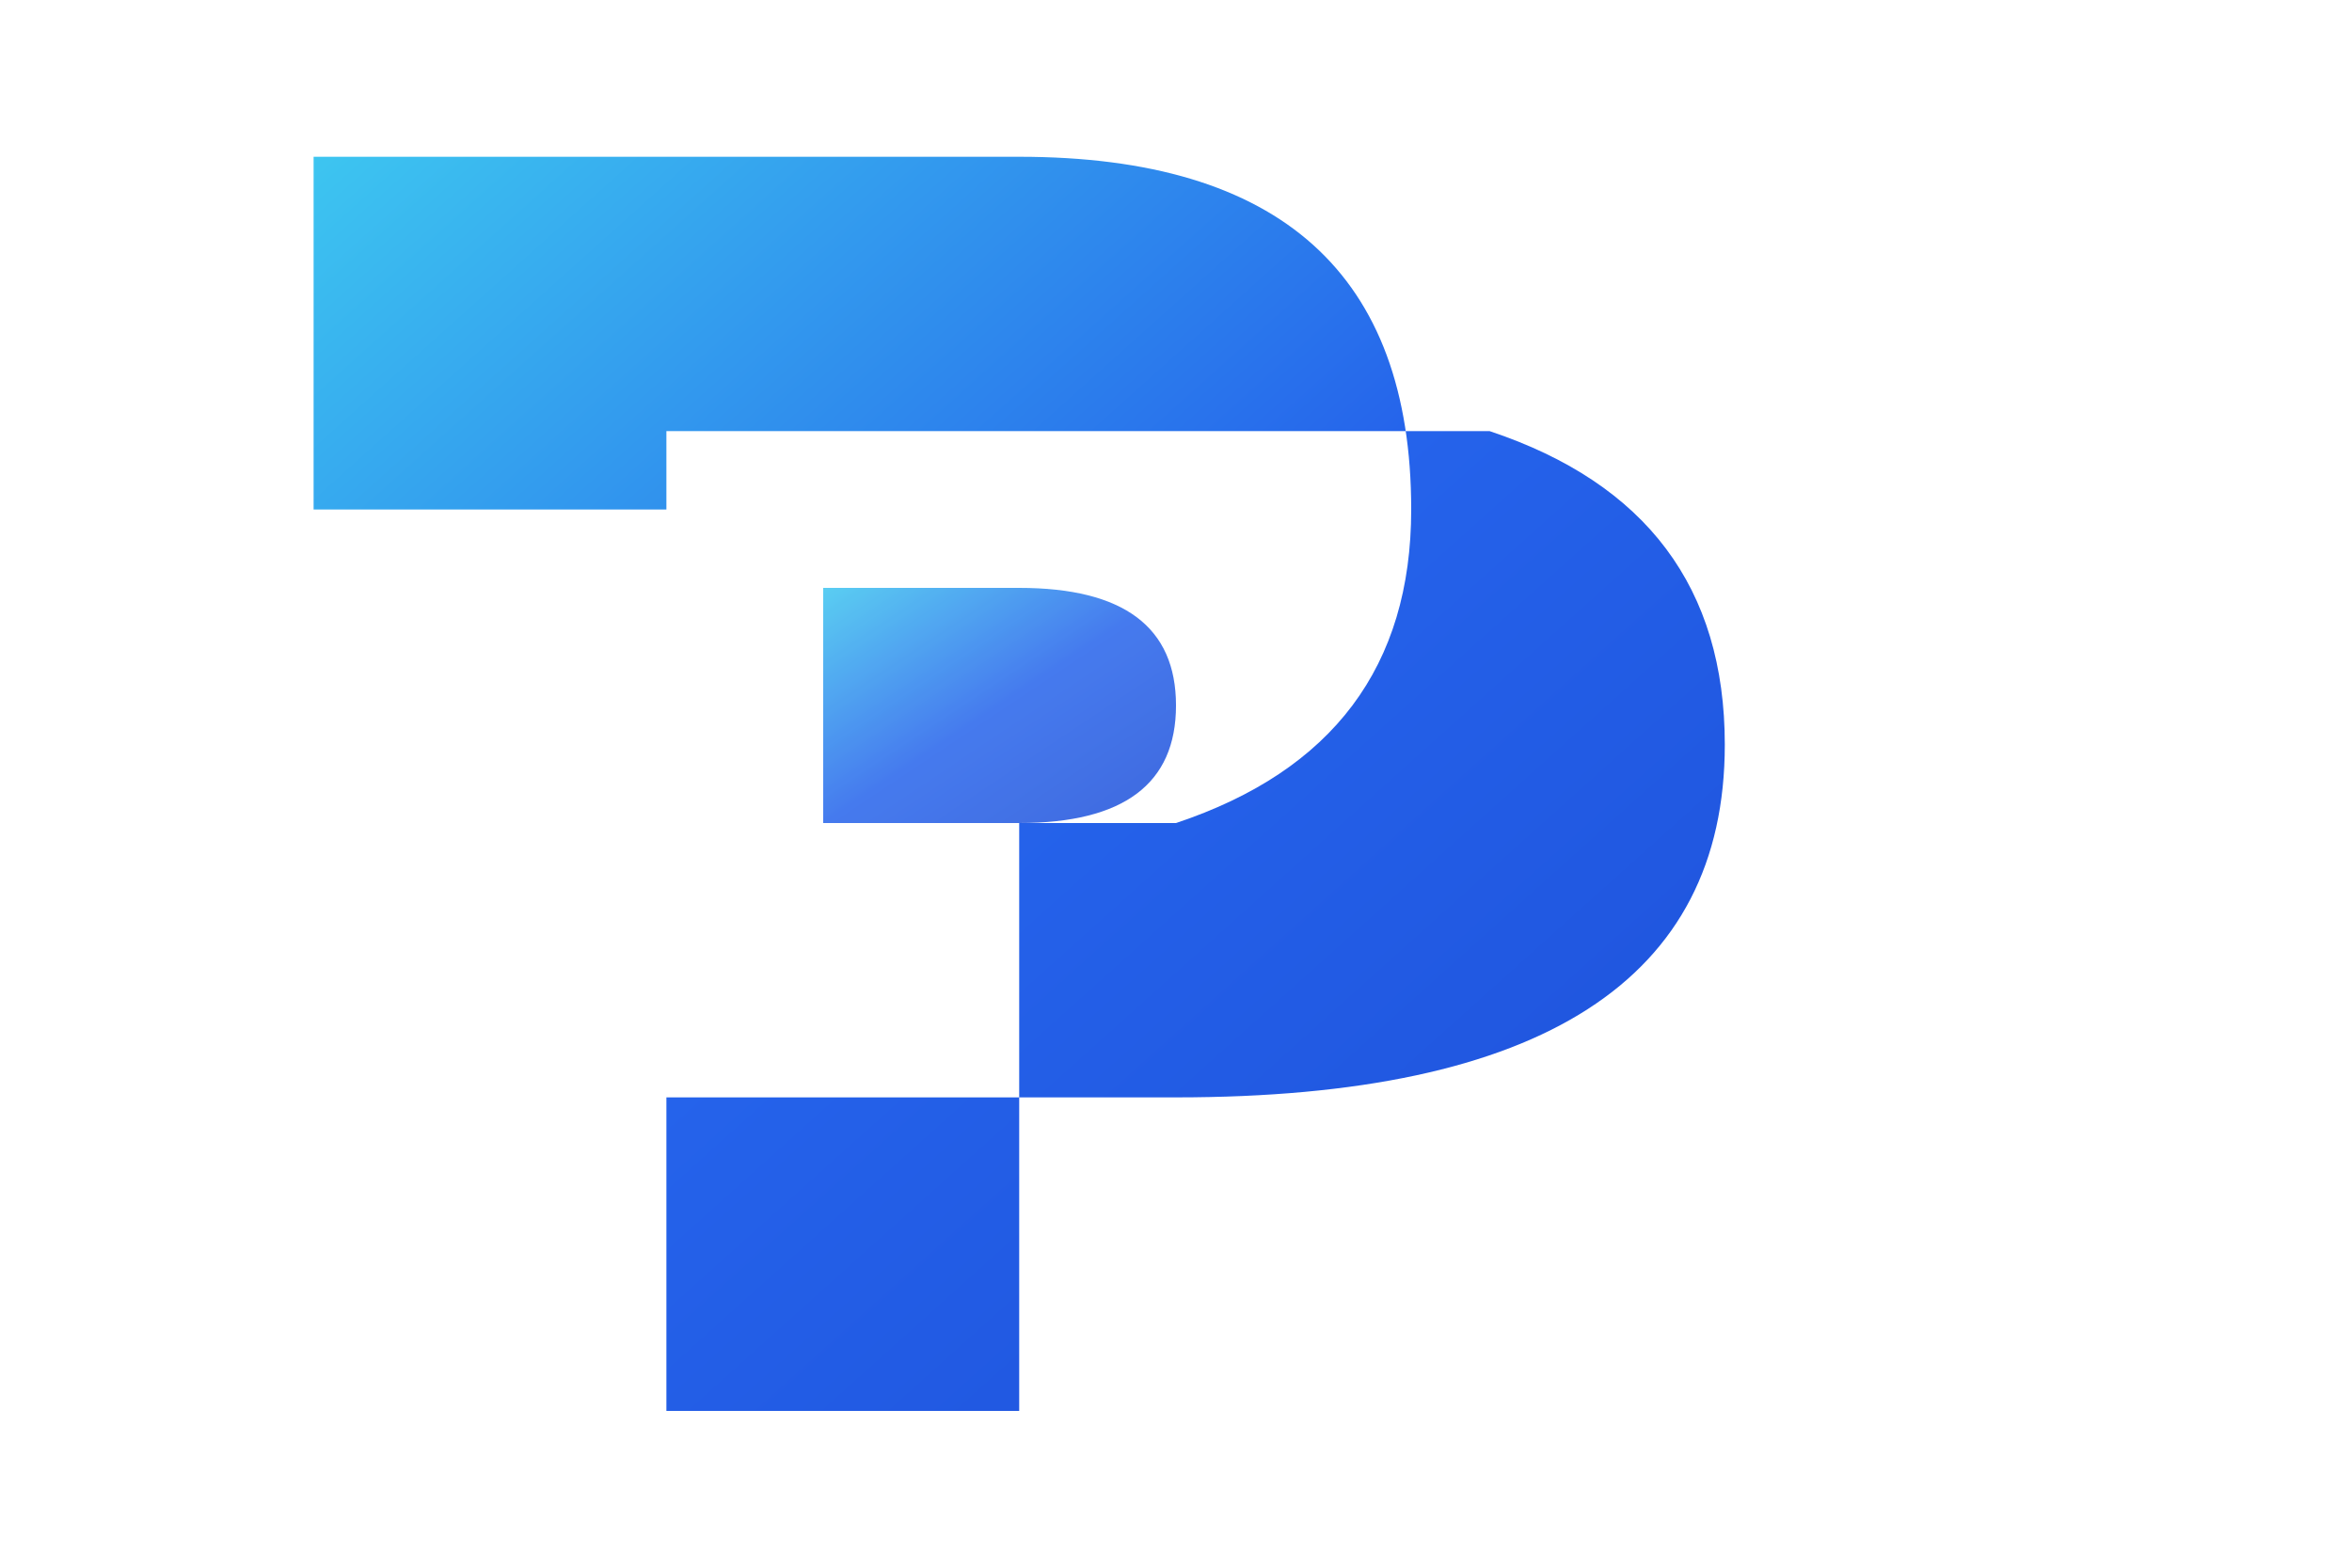
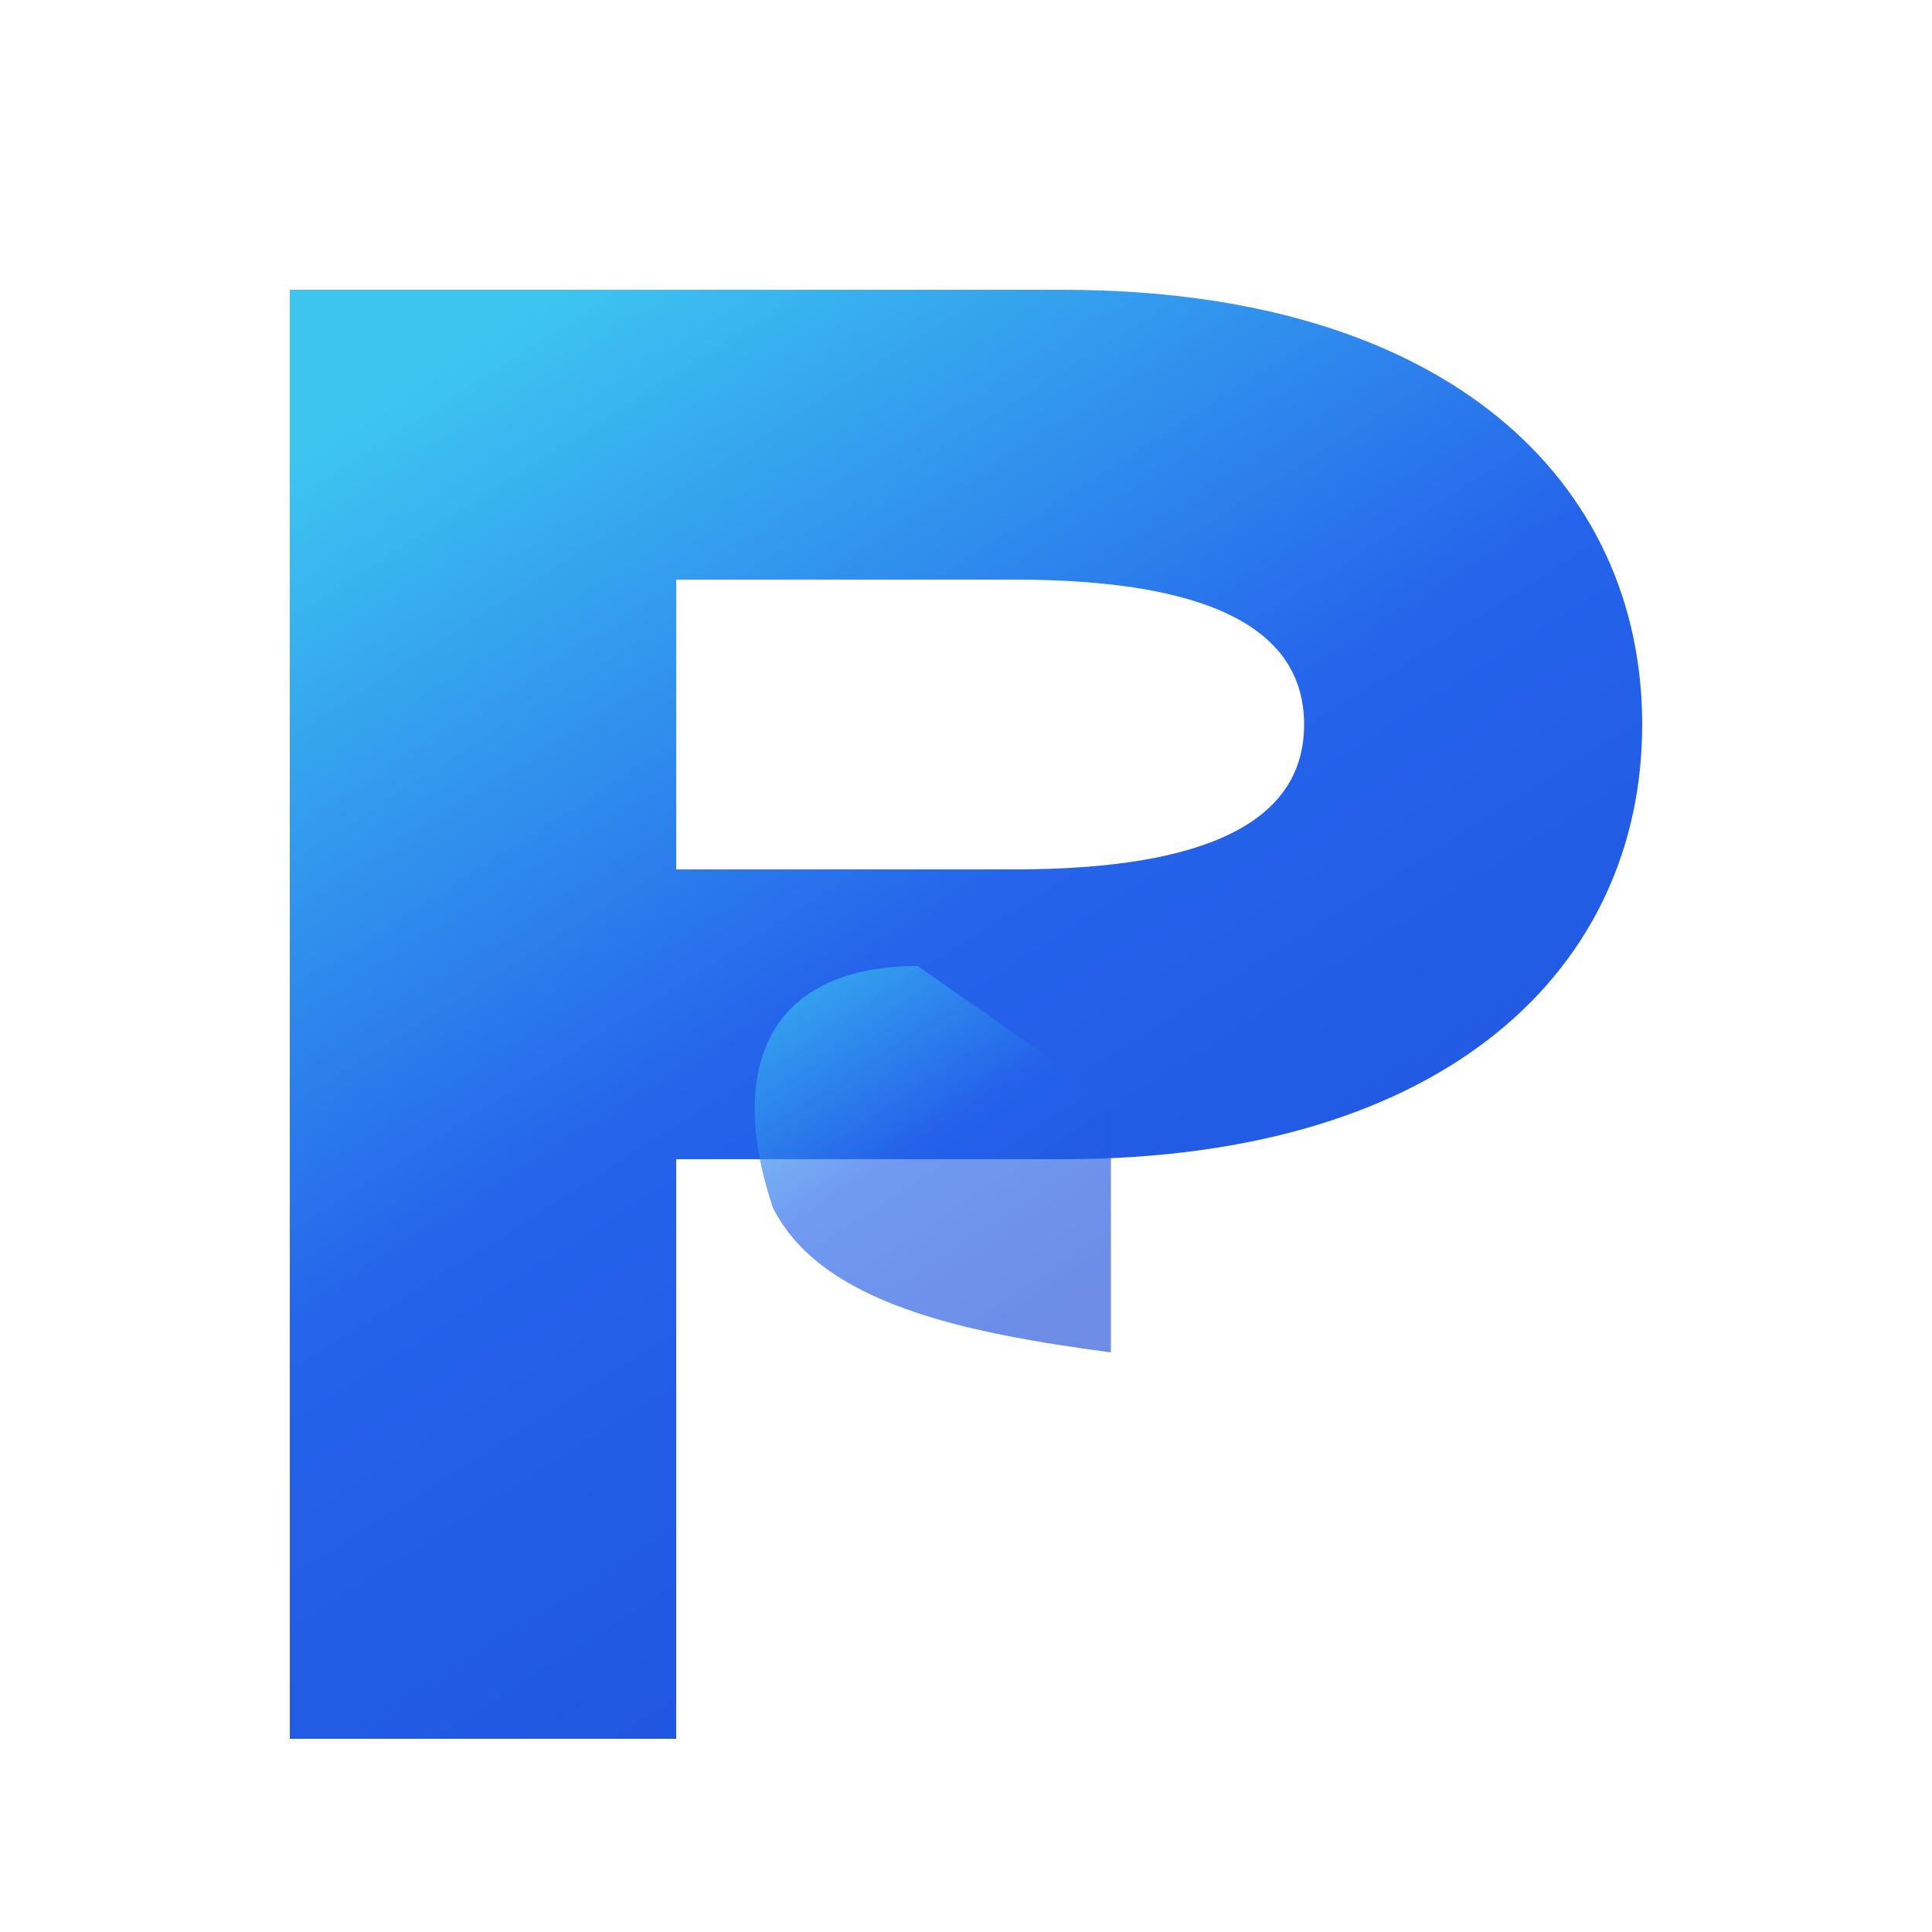
- <svg xmlns="http://www.w3.org/2000/svg" viewBox="0 0 120 80" fill="none">
+ <svg xmlns="http://www.w3.org/2000/svg" viewBox="0 0 200 200" fill="none" role="img" aria-label="Portal Services Digital">
  <defs>
-     <linearGradient id="psd-mark" x1="0" y1="0" x2="1" y2="1">
+     <linearGradient id="psd-mark" x1="20%" y1="0%" x2="80%" y2="100%">
      <stop offset="0%" stop-color="#3DC5F0" />
-       <stop offset="50%" stop-color="#2563EB" />
+       <stop offset="45%" stop-color="#2563EB" />
      <stop offset="100%" stop-color="#1D4ED8" />
    </linearGradient>
  </defs>
-   <path fill="url(#psd-mark)" d="M16 8 L52 8 Q72 8 72 26 Q72 38 60 42 L52 42 L52 72 L34 72 L34 56 L60 56 Q88 56 88 38 Q88 26 76 22 L34 22 L34 26 L16 26 Z" />
-   <path fill="url(#psd-mark)" opacity="0.85" d="M52 30 Q60 30 60 36 Q60 42 52 42 L42 42 L42 30 Z" />
+   <path fill="url(#psd-mark)" d="       M 30 30       L 30 180       L 70 180       L 70 120       L 110 120       C 150 120, 170 100, 170 75       C 170 50, 150 30, 110 30       Z       M 70 60       L 105 60       C 125 60, 135 65, 135 75       C 135 85, 125 90, 105 90       L 70 90       Z     " />
+   <path fill="url(#psd-mark)" opacity="0.65" d="       M 95 100       C 80 100, 75 110, 80 125       C 85 135, 100 138, 115 140       L 115 115       C 110 110, 102 105, 95 100       Z     " />
</svg>
